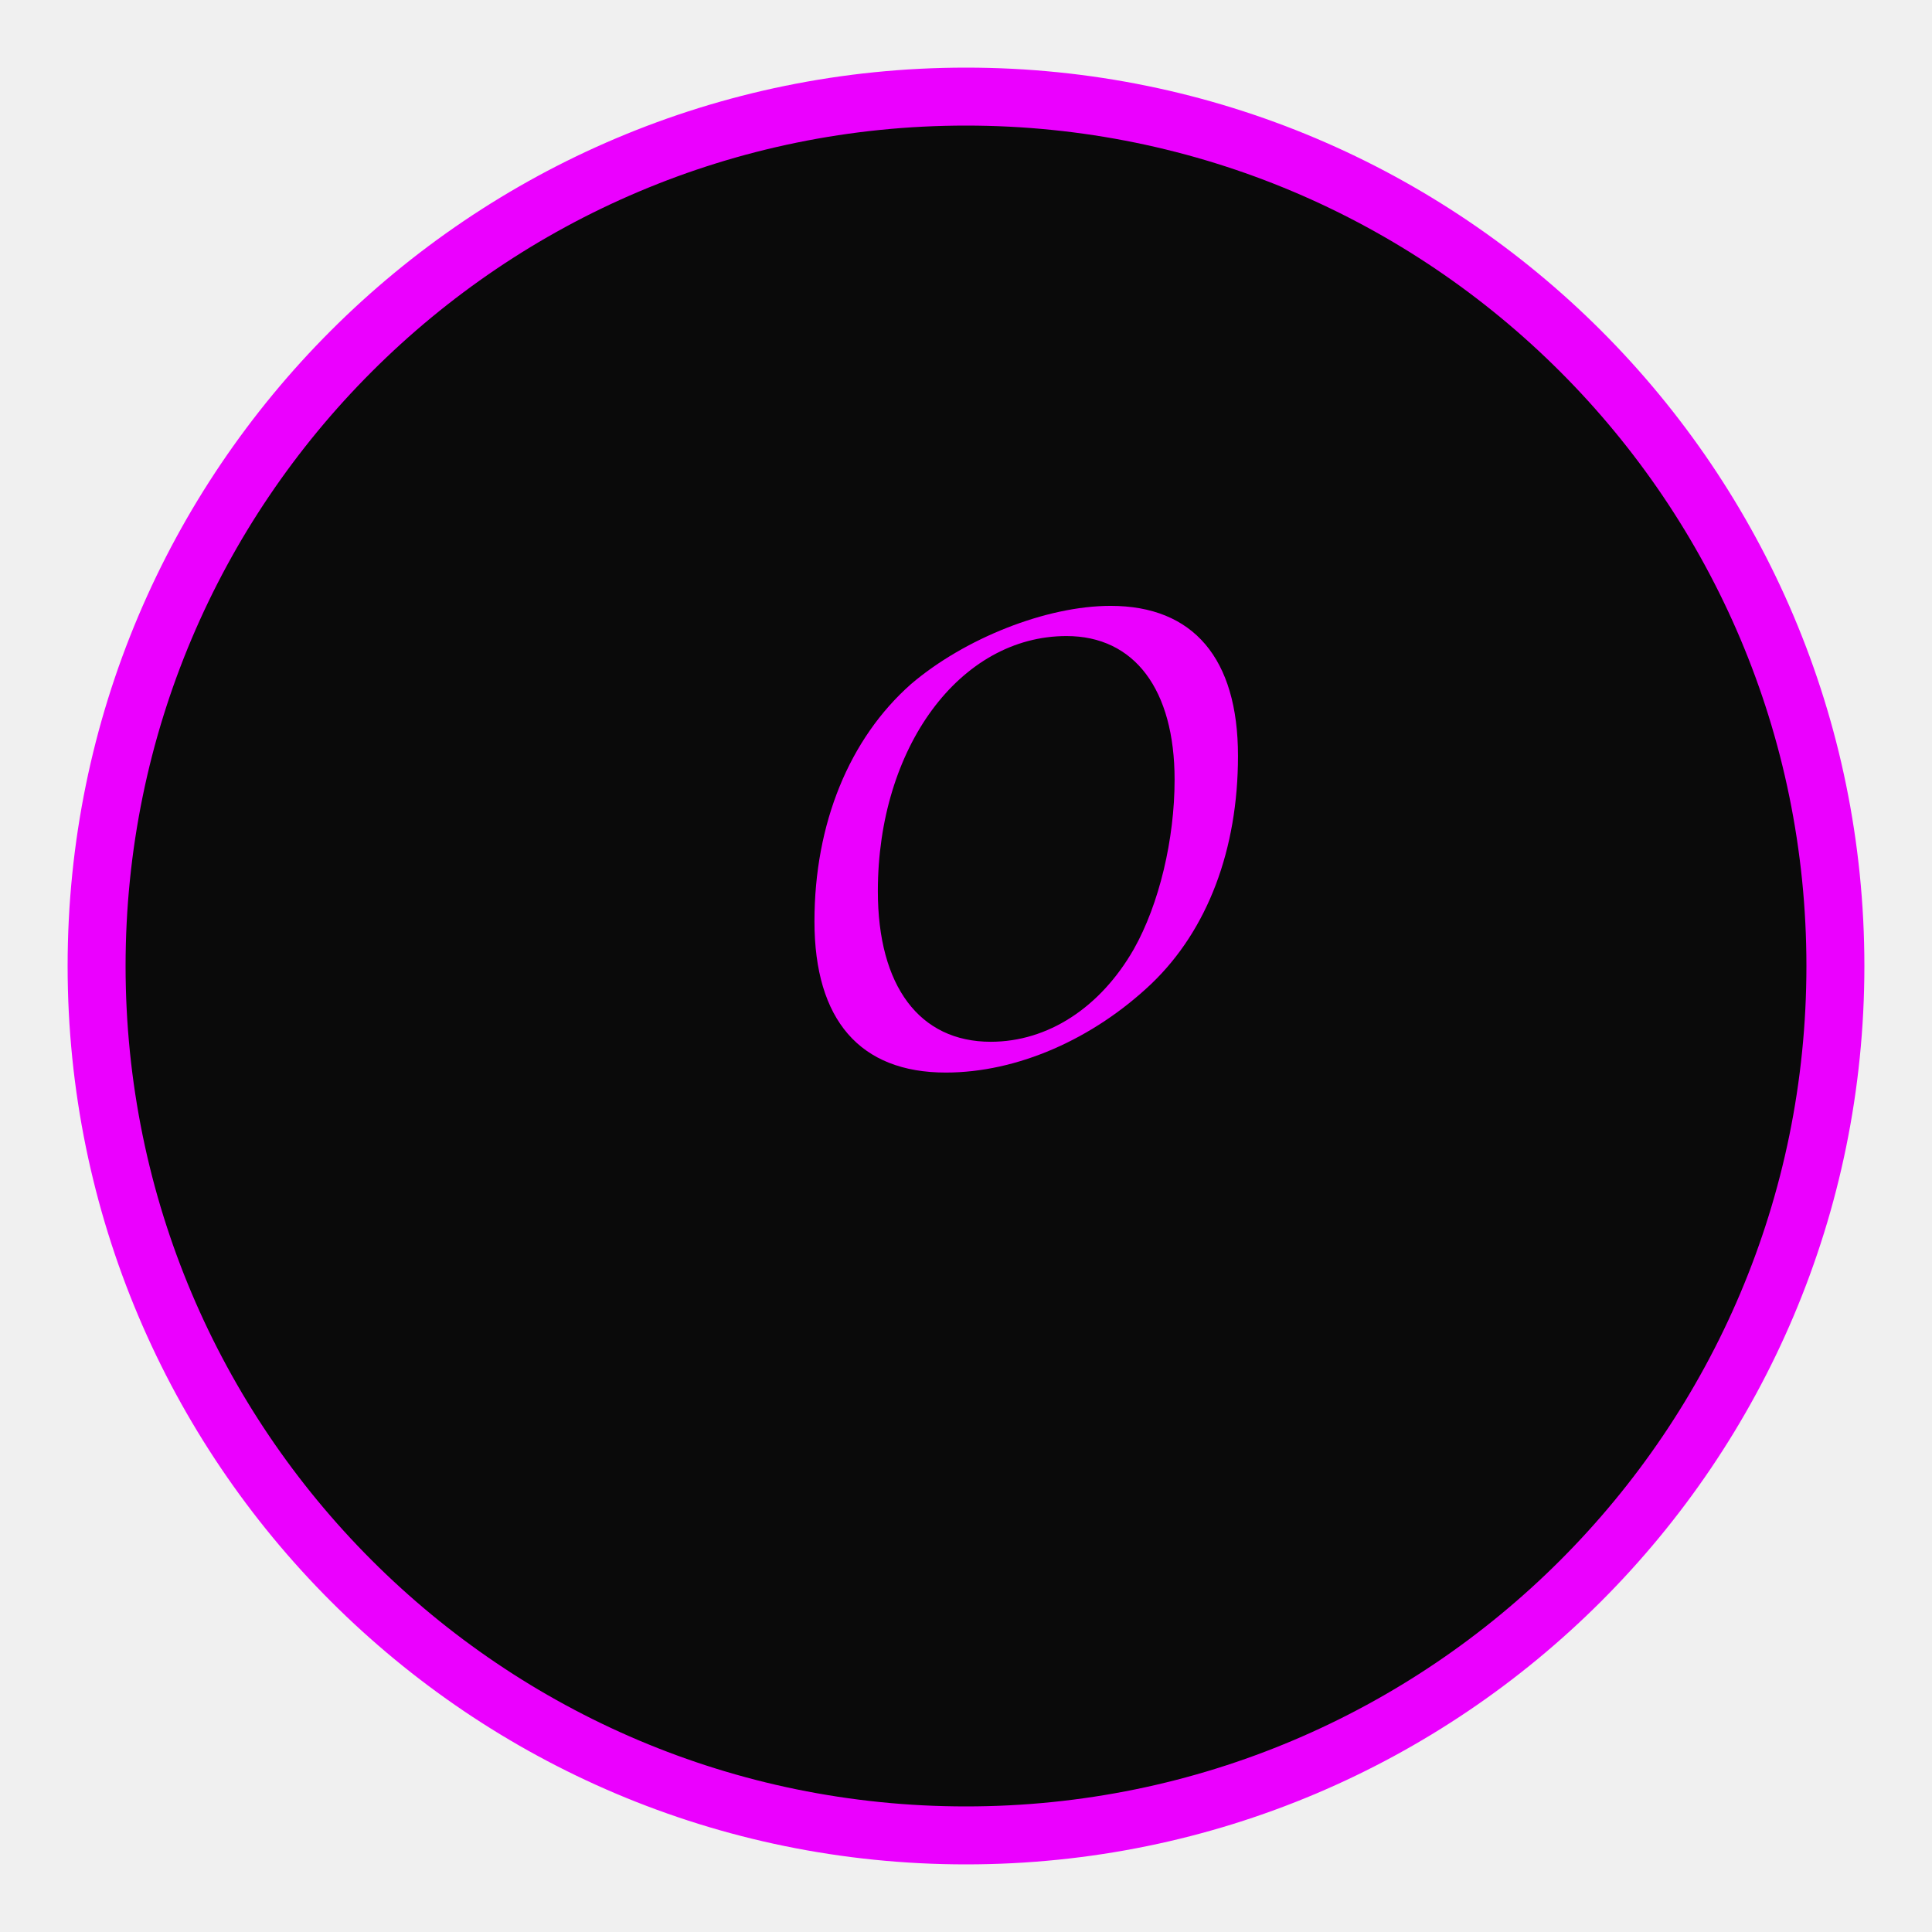
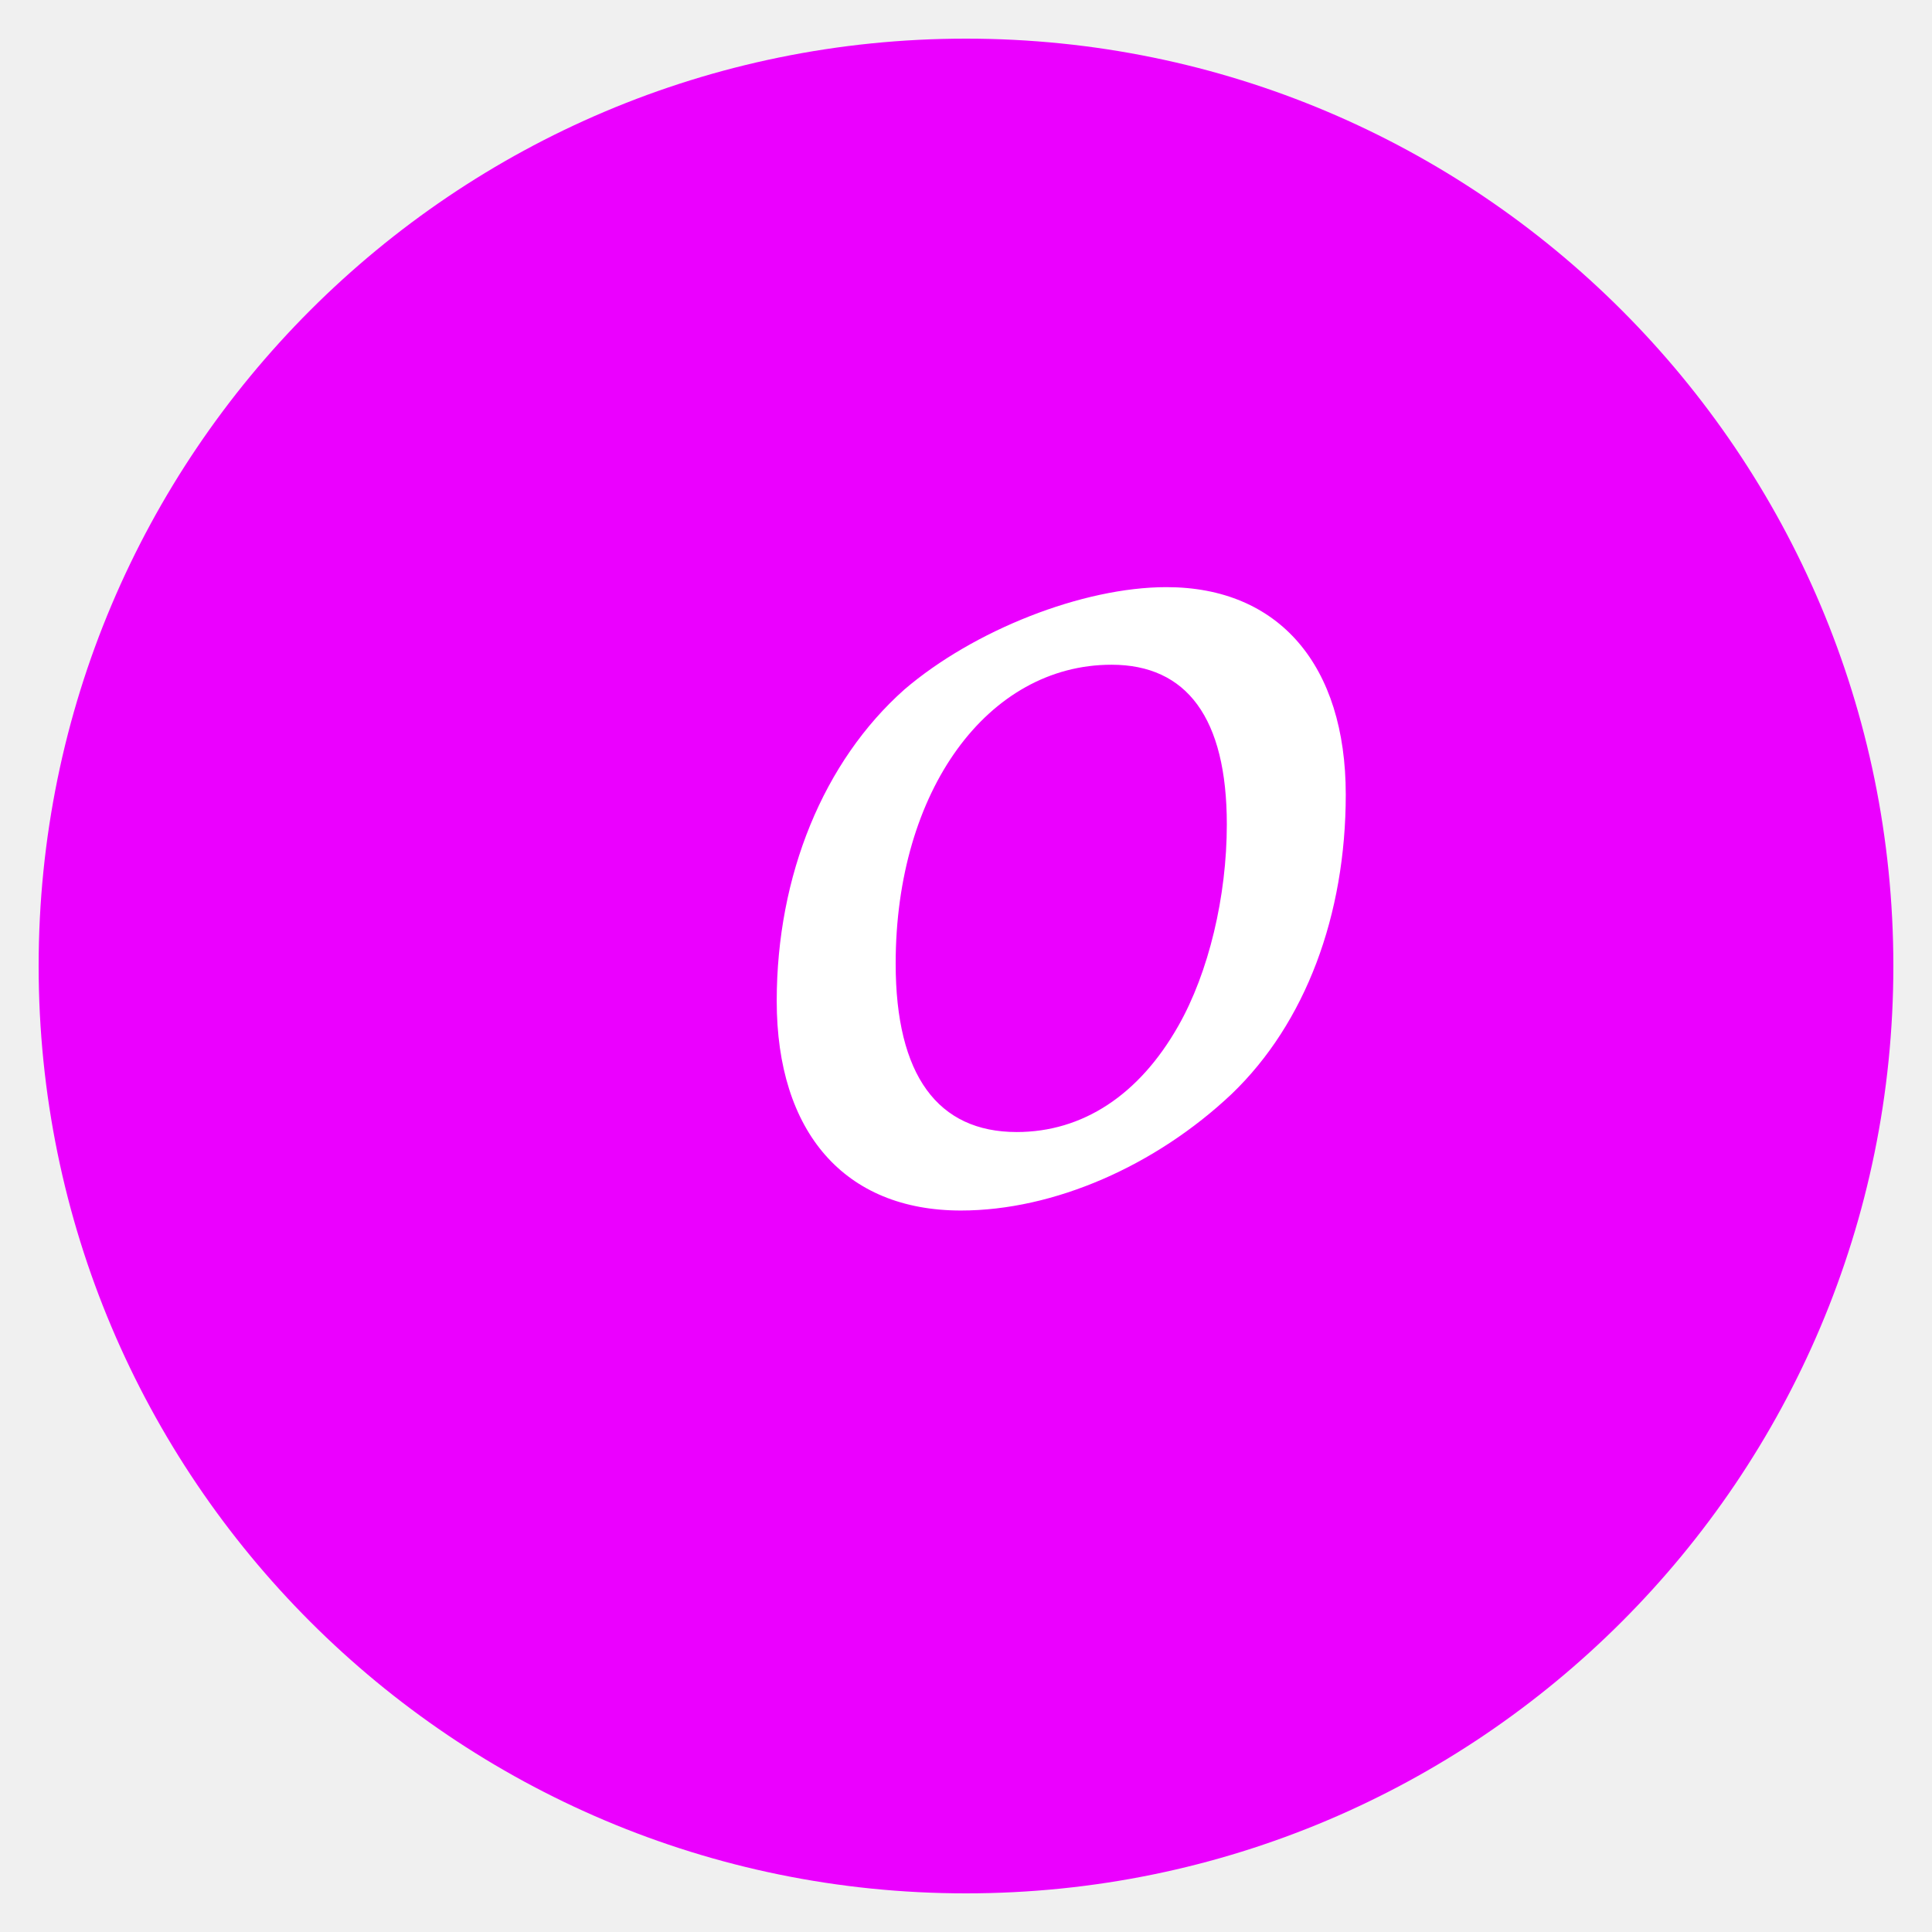
<svg xmlns="http://www.w3.org/2000/svg" viewBox="0 0 100 100">
-   <circle cx="50" cy="50" r="45" fill="#0A0A0A" stroke="#EB00FF" stroke-width="3" />
-   <text x="50" y="55" font-size="40" text-anchor="middle" fill="#EB00FF" font-family="cursive">О</text>
+   <circle cx="50" cy="50" r="48" fill="#EB00FF" />
+   <text x="50" y="62" font-size="50" text-anchor="middle" fill="white" font-family="cursive" font-weight="bold">О</text>
</svg>
